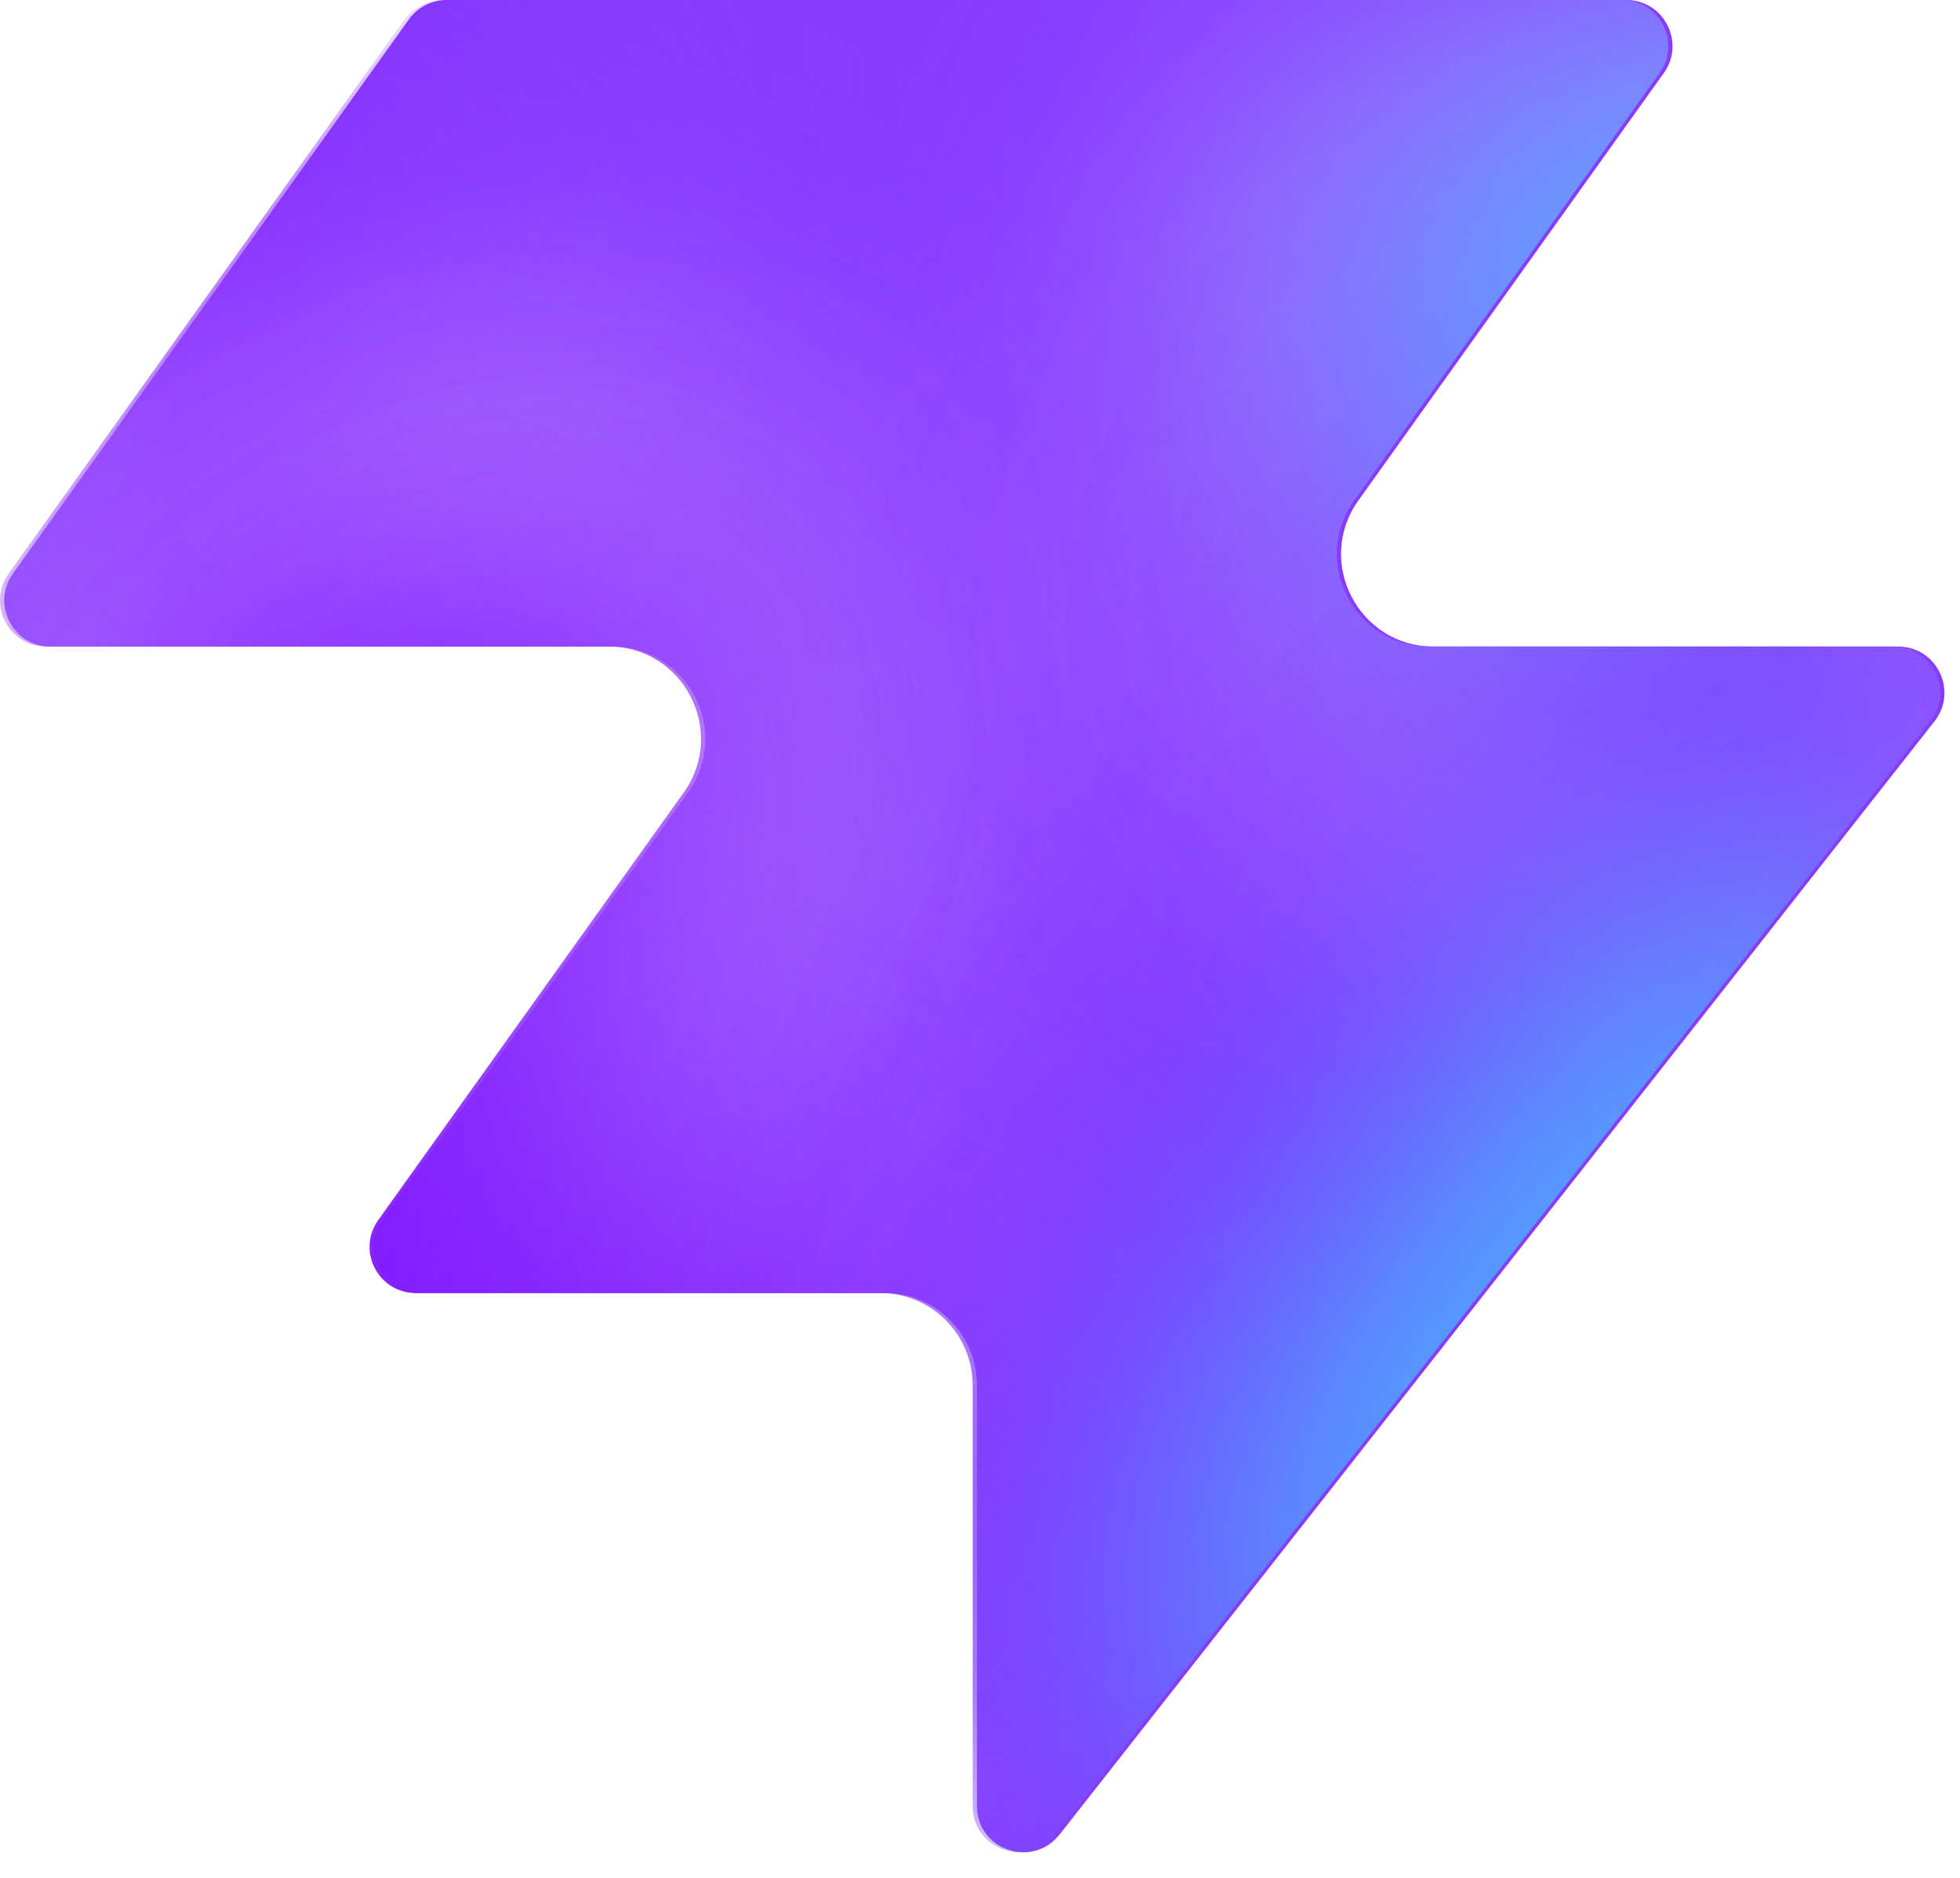
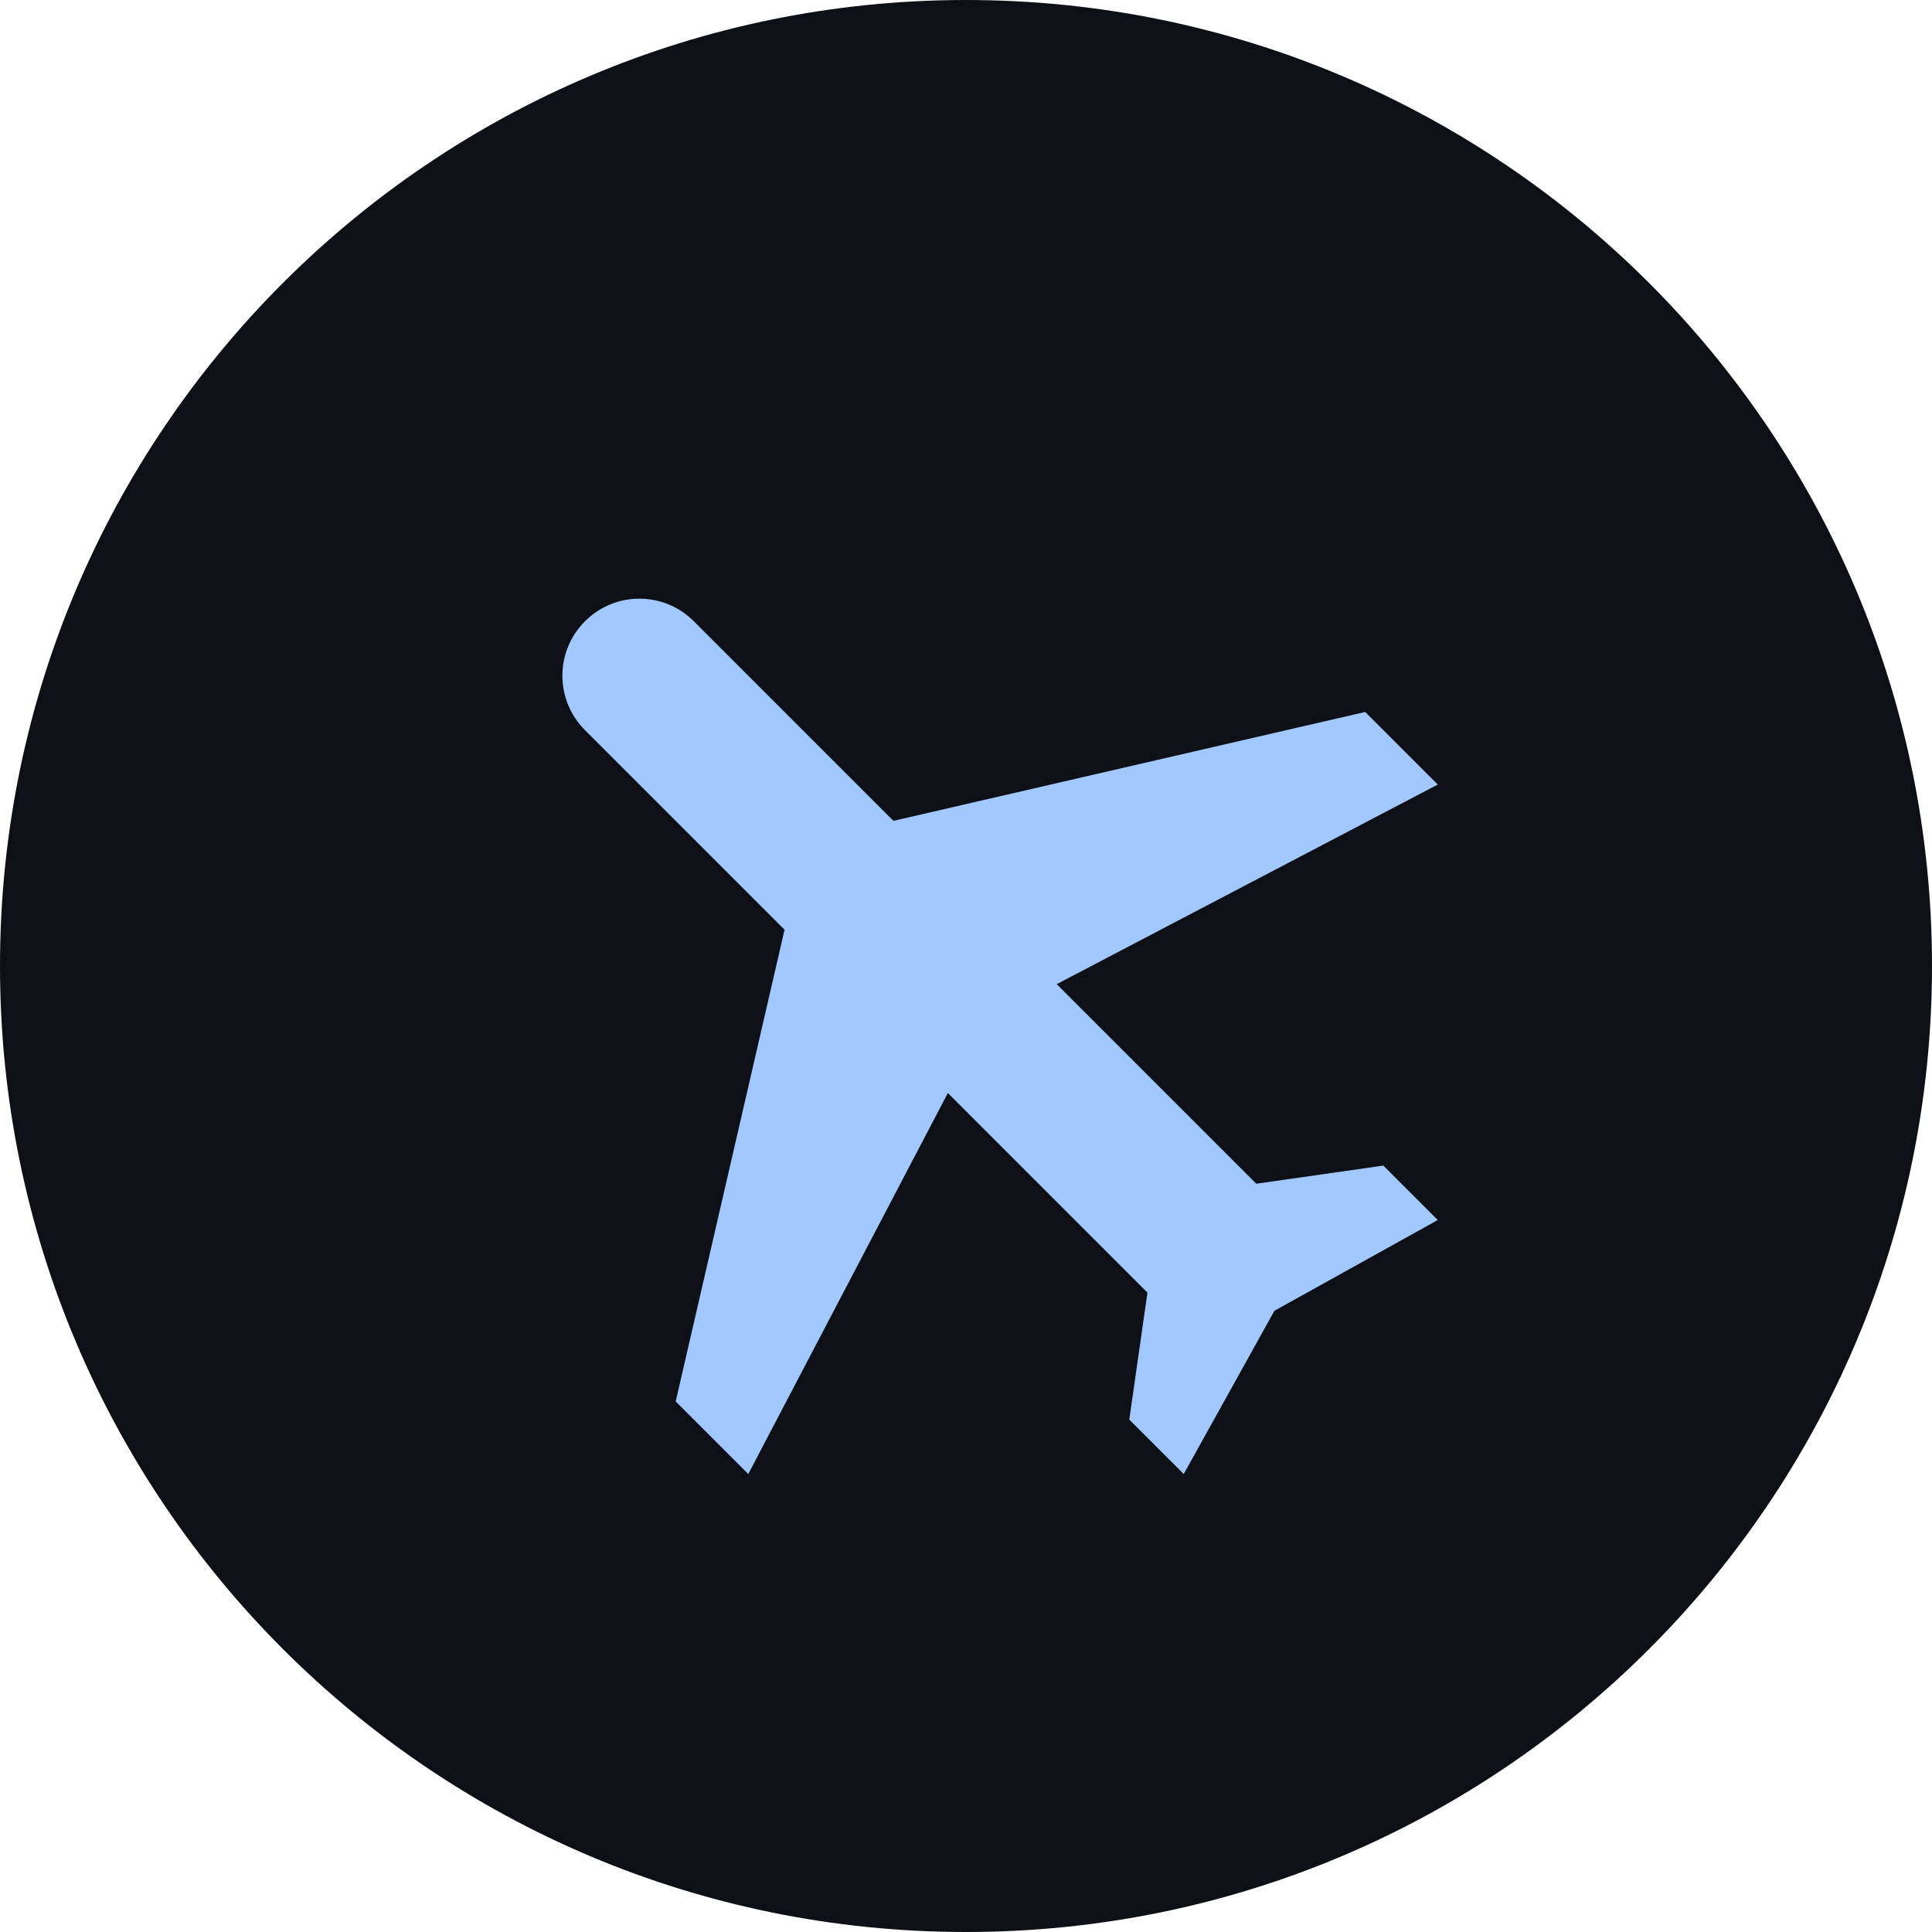
- <svg xmlns="http://www.w3.org/2000/svg" width="48" height="46" fill="none" viewBox="0 0 48 46">
-   <path fill="#863bff" d="M25.946 44.938c-.664.845-2.021.375-2.021-.698V33.937a2.26 2.26 0 0 0-2.262-2.262H10.287c-.92 0-1.456-1.04-.92-1.788l7.48-10.471c1.07-1.497 0-3.578-1.842-3.578H1.237c-.92 0-1.456-1.04-.92-1.788L10.013.474c.214-.297.556-.474.92-.474h28.894c.92 0 1.456 1.04.92 1.788l-7.48 10.471c-1.07 1.498 0 3.579 1.842 3.579h11.377c.943 0 1.473 1.088.89 1.83L25.947 44.94z" style="fill:#863bff;fill:color(display-p3 .525 .23 1);fill-opacity:1" />
-   <mask id="a" width="48" height="46" x="0" y="0" maskUnits="userSpaceOnUse" style="mask-type:alpha">
-     <path fill="#000" d="M25.842 44.938c-.664.844-2.021.375-2.021-.698V33.937a2.26 2.26 0 0 0-2.262-2.262H10.183c-.92 0-1.456-1.04-.92-1.788l7.48-10.471c1.07-1.498 0-3.579-1.842-3.579H1.133c-.92 0-1.456-1.04-.92-1.787L9.91.473c.214-.297.556-.474.92-.474h28.894c.92 0 1.456 1.04.92 1.788l-7.48 10.471c-1.07 1.498 0 3.578 1.842 3.578h11.377c.943 0 1.473 1.088.89 1.832L25.843 44.94z" style="fill:#000;fill-opacity:1" />
-   </mask>
-   <g mask="url(#a)">
-     <g filter="url(#b)">
-       <ellipse cx="5.508" cy="14.704" fill="#ede6ff" rx="5.508" ry="14.704" style="fill:#ede6ff;fill:color(display-p3 .927 .903 1);fill-opacity:1" transform="matrix(.00324 1 1 -.00324 -4.47 31.516)" />
-     </g>
-     <g filter="url(#c)">
-       <ellipse cx="10.399" cy="29.851" fill="#ede6ff" rx="10.399" ry="29.851" style="fill:#ede6ff;fill:color(display-p3 .927 .903 1);fill-opacity:1" transform="matrix(.00324 1 1 -.00324 -39.328 7.883)" />
-     </g>
-     <g filter="url(#d)">
-       <ellipse cx="5.508" cy="30.487" fill="#7e14ff" rx="5.508" ry="30.487" style="fill:#7e14ff;fill:color(display-p3 .492 .077 1);fill-opacity:1" transform="rotate(89.814 -25.913 -14.639)scale(1 -1)" />
-     </g>
-     <g filter="url(#e)">
-       <ellipse cx="5.508" cy="30.599" fill="#7e14ff" rx="5.508" ry="30.599" style="fill:#7e14ff;fill:color(display-p3 .492 .077 1);fill-opacity:1" transform="rotate(89.814 -32.644 -3.334)scale(1 -1)" />
-     </g>
-     <g filter="url(#f)">
-       <ellipse cx="5.508" cy="30.599" fill="#7e14ff" rx="5.508" ry="30.599" style="fill:#7e14ff;fill:color(display-p3 .492 .077 1);fill-opacity:1" transform="matrix(.00324 1 1 -.00324 -34.34 30.47)" />
-     </g>
-     <g filter="url(#g)">
-       <ellipse cx="14.072" cy="22.078" fill="#ede6ff" rx="14.072" ry="22.078" style="fill:#ede6ff;fill:color(display-p3 .927 .903 1);fill-opacity:1" transform="rotate(93.35 24.506 48.493)scale(-1 1)" />
-     </g>
-     <g filter="url(#h)">
-       <ellipse cx="3.47" cy="21.501" fill="#7e14ff" rx="3.47" ry="21.501" style="fill:#7e14ff;fill:color(display-p3 .492 .077 1);fill-opacity:1" transform="rotate(89.009 28.708 47.59)scale(-1 1)" />
-     </g>
-     <g filter="url(#i)">
-       <ellipse cx="3.47" cy="21.501" fill="#7e14ff" rx="3.47" ry="21.501" style="fill:#7e14ff;fill:color(display-p3 .492 .077 1);fill-opacity:1" transform="rotate(89.009 28.708 47.59)scale(-1 1)" />
-     </g>
-     <g filter="url(#j)">
-       <ellipse cx=".387" cy="8.972" fill="#7e14ff" rx="4.407" ry="29.108" style="fill:#7e14ff;fill:color(display-p3 .492 .077 1);fill-opacity:1" transform="rotate(39.51 .387 8.972)" />
-     </g>
-     <g filter="url(#k)">
-       <ellipse cx="47.523" cy="-6.092" fill="#7e14ff" rx="4.407" ry="29.108" style="fill:#7e14ff;fill:color(display-p3 .492 .077 1);fill-opacity:1" transform="rotate(37.892 47.523 -6.092)" />
-     </g>
-     <g filter="url(#l)">
-       <ellipse cx="41.412" cy="6.333" fill="#47bfff" rx="5.971" ry="9.665" style="fill:#47bfff;fill:color(display-p3 .28 .748 1);fill-opacity:1" transform="rotate(37.892 41.412 6.333)" />
-     </g>
-     <g filter="url(#m)">
-       <ellipse cx="-1.879" cy="38.332" fill="#7e14ff" rx="4.407" ry="29.108" style="fill:#7e14ff;fill:color(display-p3 .492 .077 1);fill-opacity:1" transform="rotate(37.892 -1.88 38.332)" />
-     </g>
-     <g filter="url(#n)">
-       <ellipse cx="-1.879" cy="38.332" fill="#7e14ff" rx="4.407" ry="29.108" style="fill:#7e14ff;fill:color(display-p3 .492 .077 1);fill-opacity:1" transform="rotate(37.892 -1.88 38.332)" />
-     </g>
-     <g filter="url(#o)">
-       <ellipse cx="35.651" cy="29.907" fill="#7e14ff" rx="4.407" ry="29.108" style="fill:#7e14ff;fill:color(display-p3 .492 .077 1);fill-opacity:1" transform="rotate(37.892 35.651 29.907)" />
-     </g>
-     <g filter="url(#p)">
-       <ellipse cx="38.418" cy="32.4" fill="#47bfff" rx="5.971" ry="15.297" style="fill:#47bfff;fill:color(display-p3 .28 .748 1);fill-opacity:1" transform="rotate(37.892 38.418 32.4)" />
-     </g>
+ <svg xmlns="http://www.w3.org/2000/svg" viewBox="0 0 32 32" width="32" height="32">
+   <circle cx="16" cy="16" r="16" fill="#0d1117" />
+   <g transform="translate(16,16) rotate(-45) scale(0.85) translate(-12,-12)">
+     <path d="M21 16v-2l-8-5V3.5C13 2.67 12.33 2 11.5 2S10 2.67 10 3.5V9l-8 5v2l8-2.5V19l-2 1.5V22l3.5-1 3.5 1v-1.5L13 19v-5.5l8 2.5z" fill="#a2c9ff" />
  </g>
-   <defs>
-     <filter id="b" width="60.045" height="41.654" x="-19.77" y="16.149" color-interpolation-filters="sRGB" filterUnits="userSpaceOnUse">
-       <feFlood flood-opacity="0" result="BackgroundImageFix" />
-       <feBlend in="SourceGraphic" in2="BackgroundImageFix" result="shape" />
-       <feGaussianBlur result="effect1_foregroundBlur_2002_17158" stdDeviation="7.659" />
-     </filter>
-     <filter id="c" width="90.34" height="51.437" x="-54.613" y="-7.533" color-interpolation-filters="sRGB" filterUnits="userSpaceOnUse">
-       <feFlood flood-opacity="0" result="BackgroundImageFix" />
-       <feBlend in="SourceGraphic" in2="BackgroundImageFix" result="shape" />
-       <feGaussianBlur result="effect1_foregroundBlur_2002_17158" stdDeviation="7.659" />
-     </filter>
-     <filter id="d" width="79.355" height="29.4" x="-49.64" y="2.03" color-interpolation-filters="sRGB" filterUnits="userSpaceOnUse">
-       <feFlood flood-opacity="0" result="BackgroundImageFix" />
-       <feBlend in="SourceGraphic" in2="BackgroundImageFix" result="shape" />
-       <feGaussianBlur result="effect1_foregroundBlur_2002_17158" stdDeviation="4.596" />
-     </filter>
-     <filter id="e" width="79.579" height="29.4" x="-45.045" y="20.029" color-interpolation-filters="sRGB" filterUnits="userSpaceOnUse">
-       <feFlood flood-opacity="0" result="BackgroundImageFix" />
-       <feBlend in="SourceGraphic" in2="BackgroundImageFix" result="shape" />
-       <feGaussianBlur result="effect1_foregroundBlur_2002_17158" stdDeviation="4.596" />
-     </filter>
-     <filter id="f" width="79.579" height="29.4" x="-43.513" y="21.178" color-interpolation-filters="sRGB" filterUnits="userSpaceOnUse">
-       <feFlood flood-opacity="0" result="BackgroundImageFix" />
-       <feBlend in="SourceGraphic" in2="BackgroundImageFix" result="shape" />
-       <feGaussianBlur result="effect1_foregroundBlur_2002_17158" stdDeviation="4.596" />
-     </filter>
-     <filter id="g" width="74.749" height="58.852" x="15.756" y="-17.901" color-interpolation-filters="sRGB" filterUnits="userSpaceOnUse">
-       <feFlood flood-opacity="0" result="BackgroundImageFix" />
-       <feBlend in="SourceGraphic" in2="BackgroundImageFix" result="shape" />
-       <feGaussianBlur result="effect1_foregroundBlur_2002_17158" stdDeviation="7.659" />
-     </filter>
-     <filter id="h" width="61.377" height="25.362" x="23.548" y="2.284" color-interpolation-filters="sRGB" filterUnits="userSpaceOnUse">
-       <feFlood flood-opacity="0" result="BackgroundImageFix" />
-       <feBlend in="SourceGraphic" in2="BackgroundImageFix" result="shape" />
-       <feGaussianBlur result="effect1_foregroundBlur_2002_17158" stdDeviation="4.596" />
-     </filter>
-     <filter id="i" width="61.377" height="25.362" x="23.548" y="2.284" color-interpolation-filters="sRGB" filterUnits="userSpaceOnUse">
-       <feFlood flood-opacity="0" result="BackgroundImageFix" />
-       <feBlend in="SourceGraphic" in2="BackgroundImageFix" result="shape" />
-       <feGaussianBlur result="effect1_foregroundBlur_2002_17158" stdDeviation="4.596" />
-     </filter>
-     <filter id="j" width="56.045" height="63.649" x="-27.636" y="-22.853" color-interpolation-filters="sRGB" filterUnits="userSpaceOnUse">
-       <feFlood flood-opacity="0" result="BackgroundImageFix" />
-       <feBlend in="SourceGraphic" in2="BackgroundImageFix" result="shape" />
-       <feGaussianBlur result="effect1_foregroundBlur_2002_17158" stdDeviation="4.596" />
-     </filter>
-     <filter id="k" width="54.814" height="64.646" x="20.116" y="-38.415" color-interpolation-filters="sRGB" filterUnits="userSpaceOnUse">
-       <feFlood flood-opacity="0" result="BackgroundImageFix" />
-       <feBlend in="SourceGraphic" in2="BackgroundImageFix" result="shape" />
-       <feGaussianBlur result="effect1_foregroundBlur_2002_17158" stdDeviation="4.596" />
-     </filter>
-     <filter id="l" width="33.541" height="35.313" x="24.641" y="-11.323" color-interpolation-filters="sRGB" filterUnits="userSpaceOnUse">
-       <feFlood flood-opacity="0" result="BackgroundImageFix" />
-       <feBlend in="SourceGraphic" in2="BackgroundImageFix" result="shape" />
-       <feGaussianBlur result="effect1_foregroundBlur_2002_17158" stdDeviation="4.596" />
-     </filter>
-     <filter id="m" width="54.814" height="64.646" x="-29.286" y="6.009" color-interpolation-filters="sRGB" filterUnits="userSpaceOnUse">
-       <feFlood flood-opacity="0" result="BackgroundImageFix" />
-       <feBlend in="SourceGraphic" in2="BackgroundImageFix" result="shape" />
-       <feGaussianBlur result="effect1_foregroundBlur_2002_17158" stdDeviation="4.596" />
-     </filter>
-     <filter id="n" width="54.814" height="64.646" x="-29.286" y="6.009" color-interpolation-filters="sRGB" filterUnits="userSpaceOnUse">
-       <feFlood flood-opacity="0" result="BackgroundImageFix" />
-       <feBlend in="SourceGraphic" in2="BackgroundImageFix" result="shape" />
-       <feGaussianBlur result="effect1_foregroundBlur_2002_17158" stdDeviation="4.596" />
-     </filter>
-     <filter id="o" width="54.814" height="64.646" x="8.244" y="-2.416" color-interpolation-filters="sRGB" filterUnits="userSpaceOnUse">
-       <feFlood flood-opacity="0" result="BackgroundImageFix" />
-       <feBlend in="SourceGraphic" in2="BackgroundImageFix" result="shape" />
-       <feGaussianBlur result="effect1_foregroundBlur_2002_17158" stdDeviation="4.596" />
-     </filter>
-     <filter id="p" width="39.409" height="43.623" x="18.713" y="10.588" color-interpolation-filters="sRGB" filterUnits="userSpaceOnUse">
-       <feFlood flood-opacity="0" result="BackgroundImageFix" />
-       <feBlend in="SourceGraphic" in2="BackgroundImageFix" result="shape" />
-       <feGaussianBlur result="effect1_foregroundBlur_2002_17158" stdDeviation="4.596" />
-     </filter>
-   </defs>
</svg>
